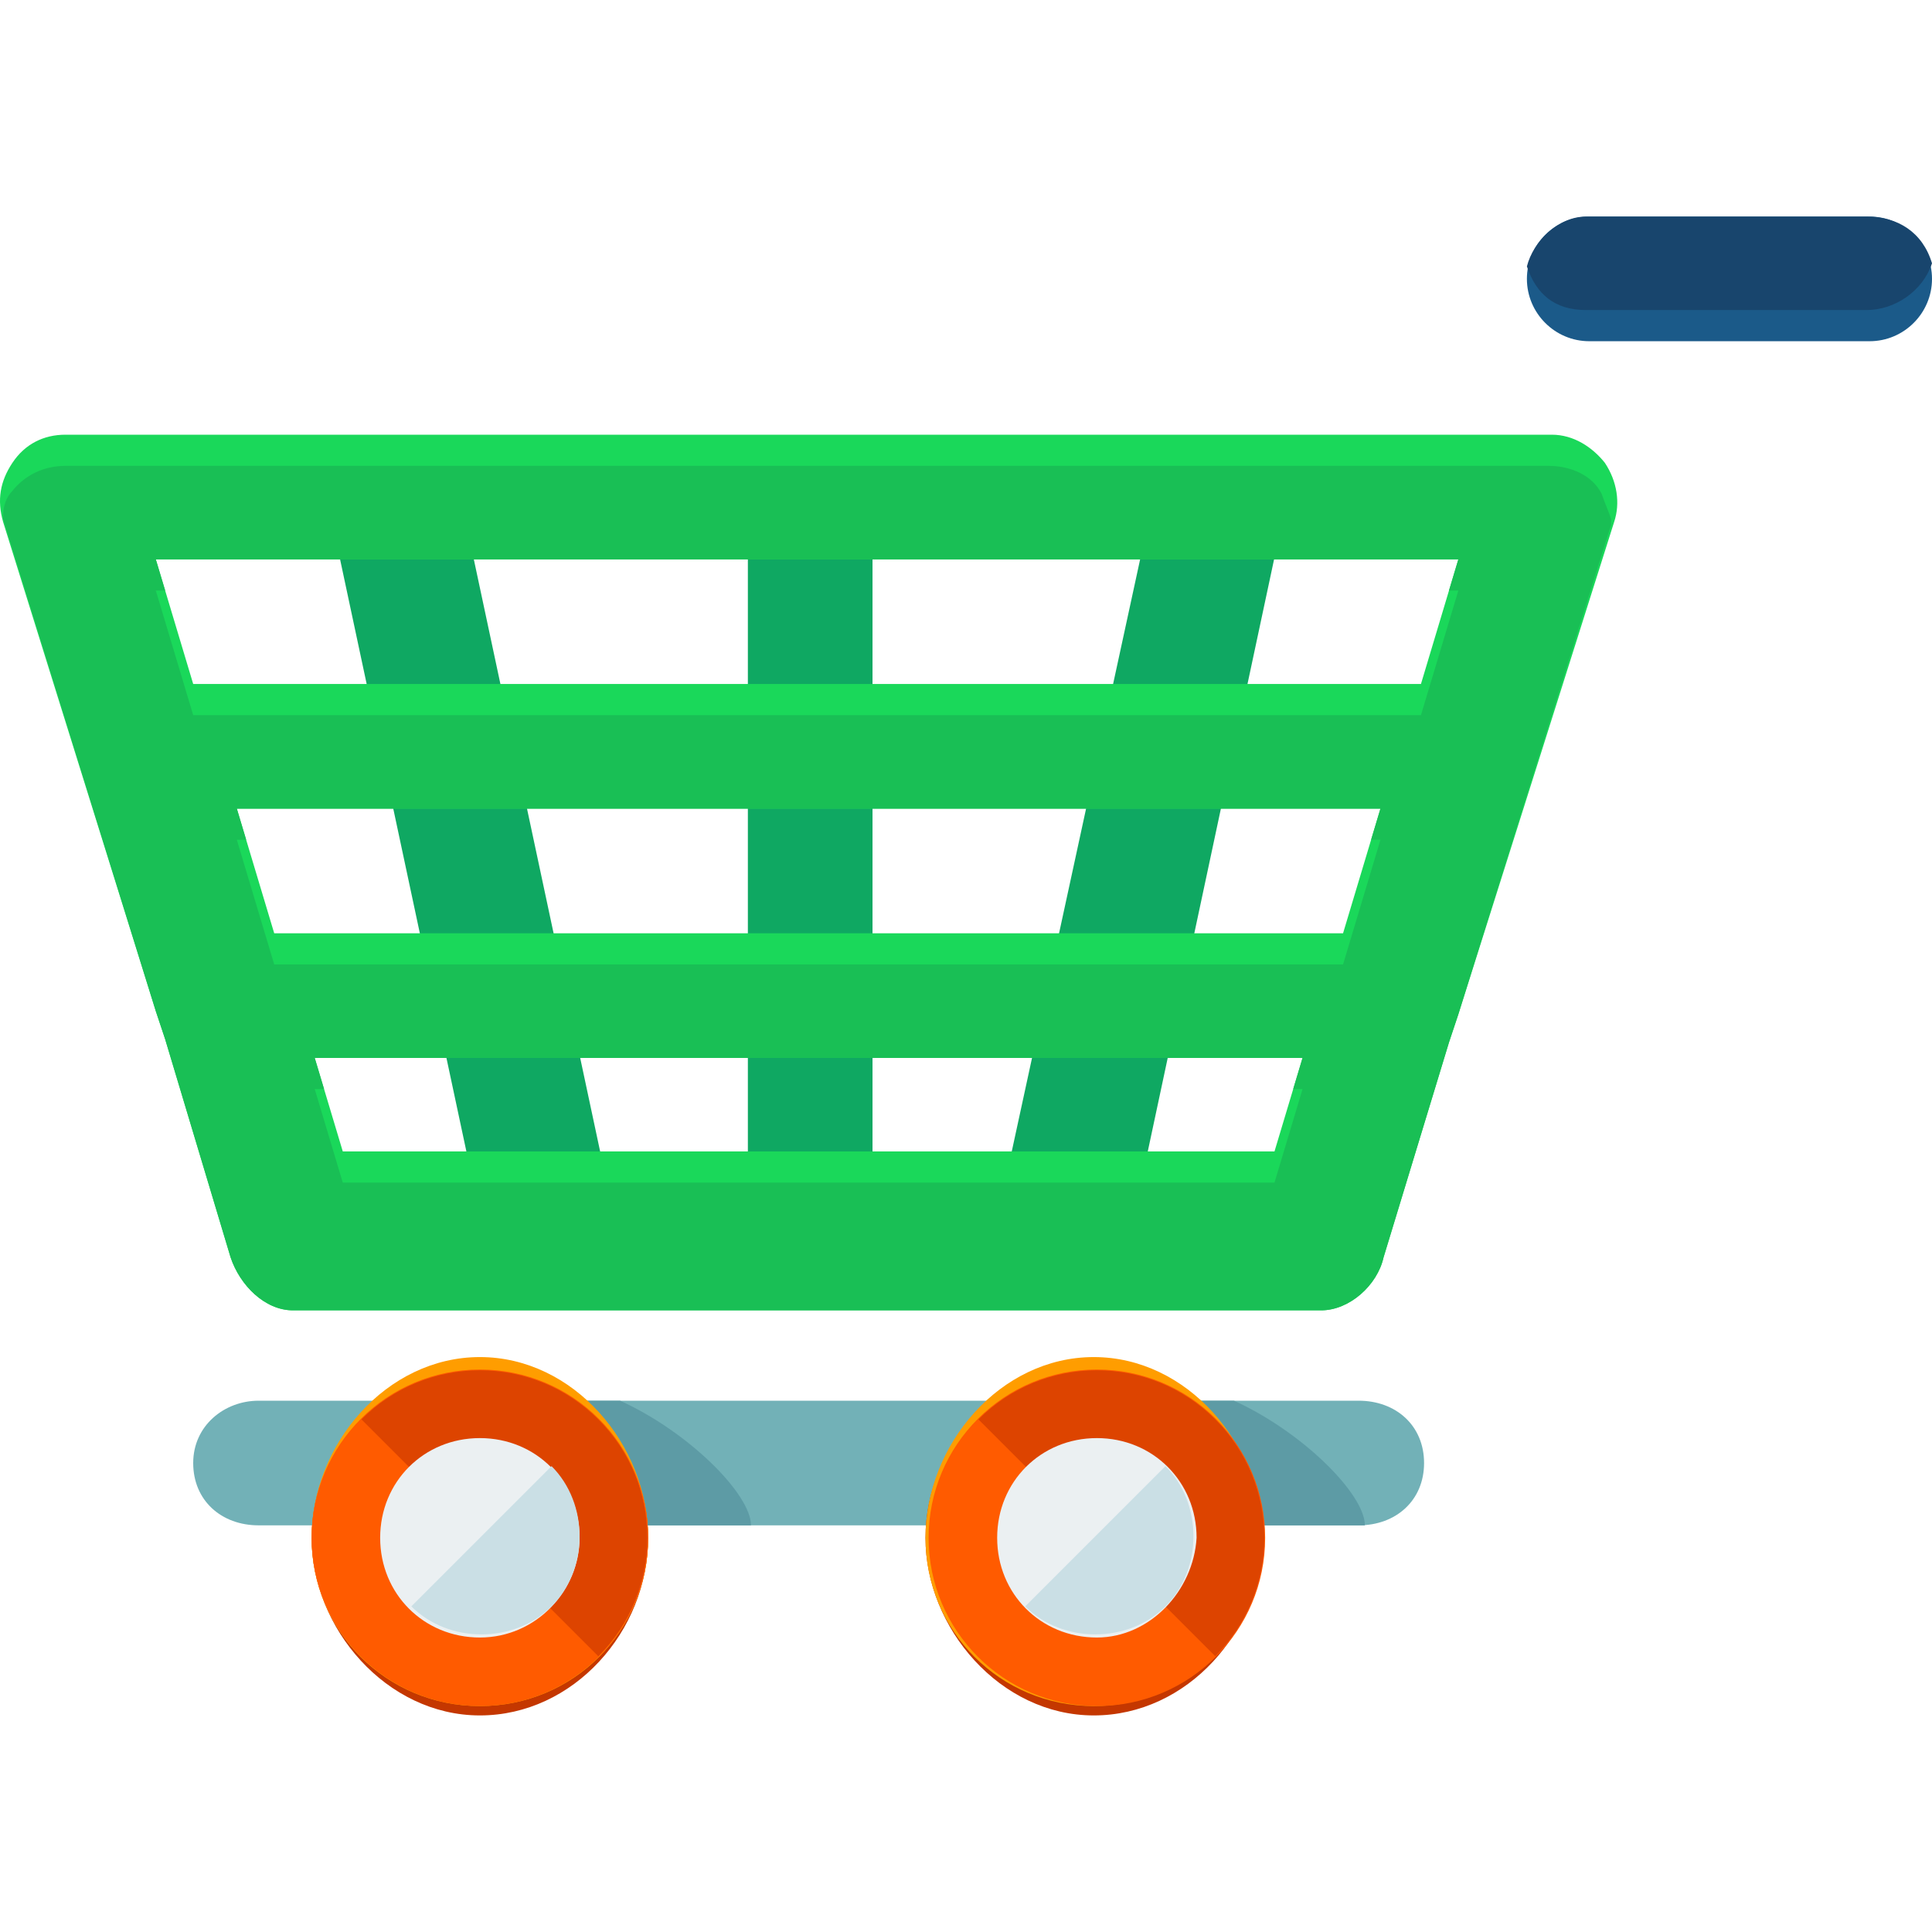
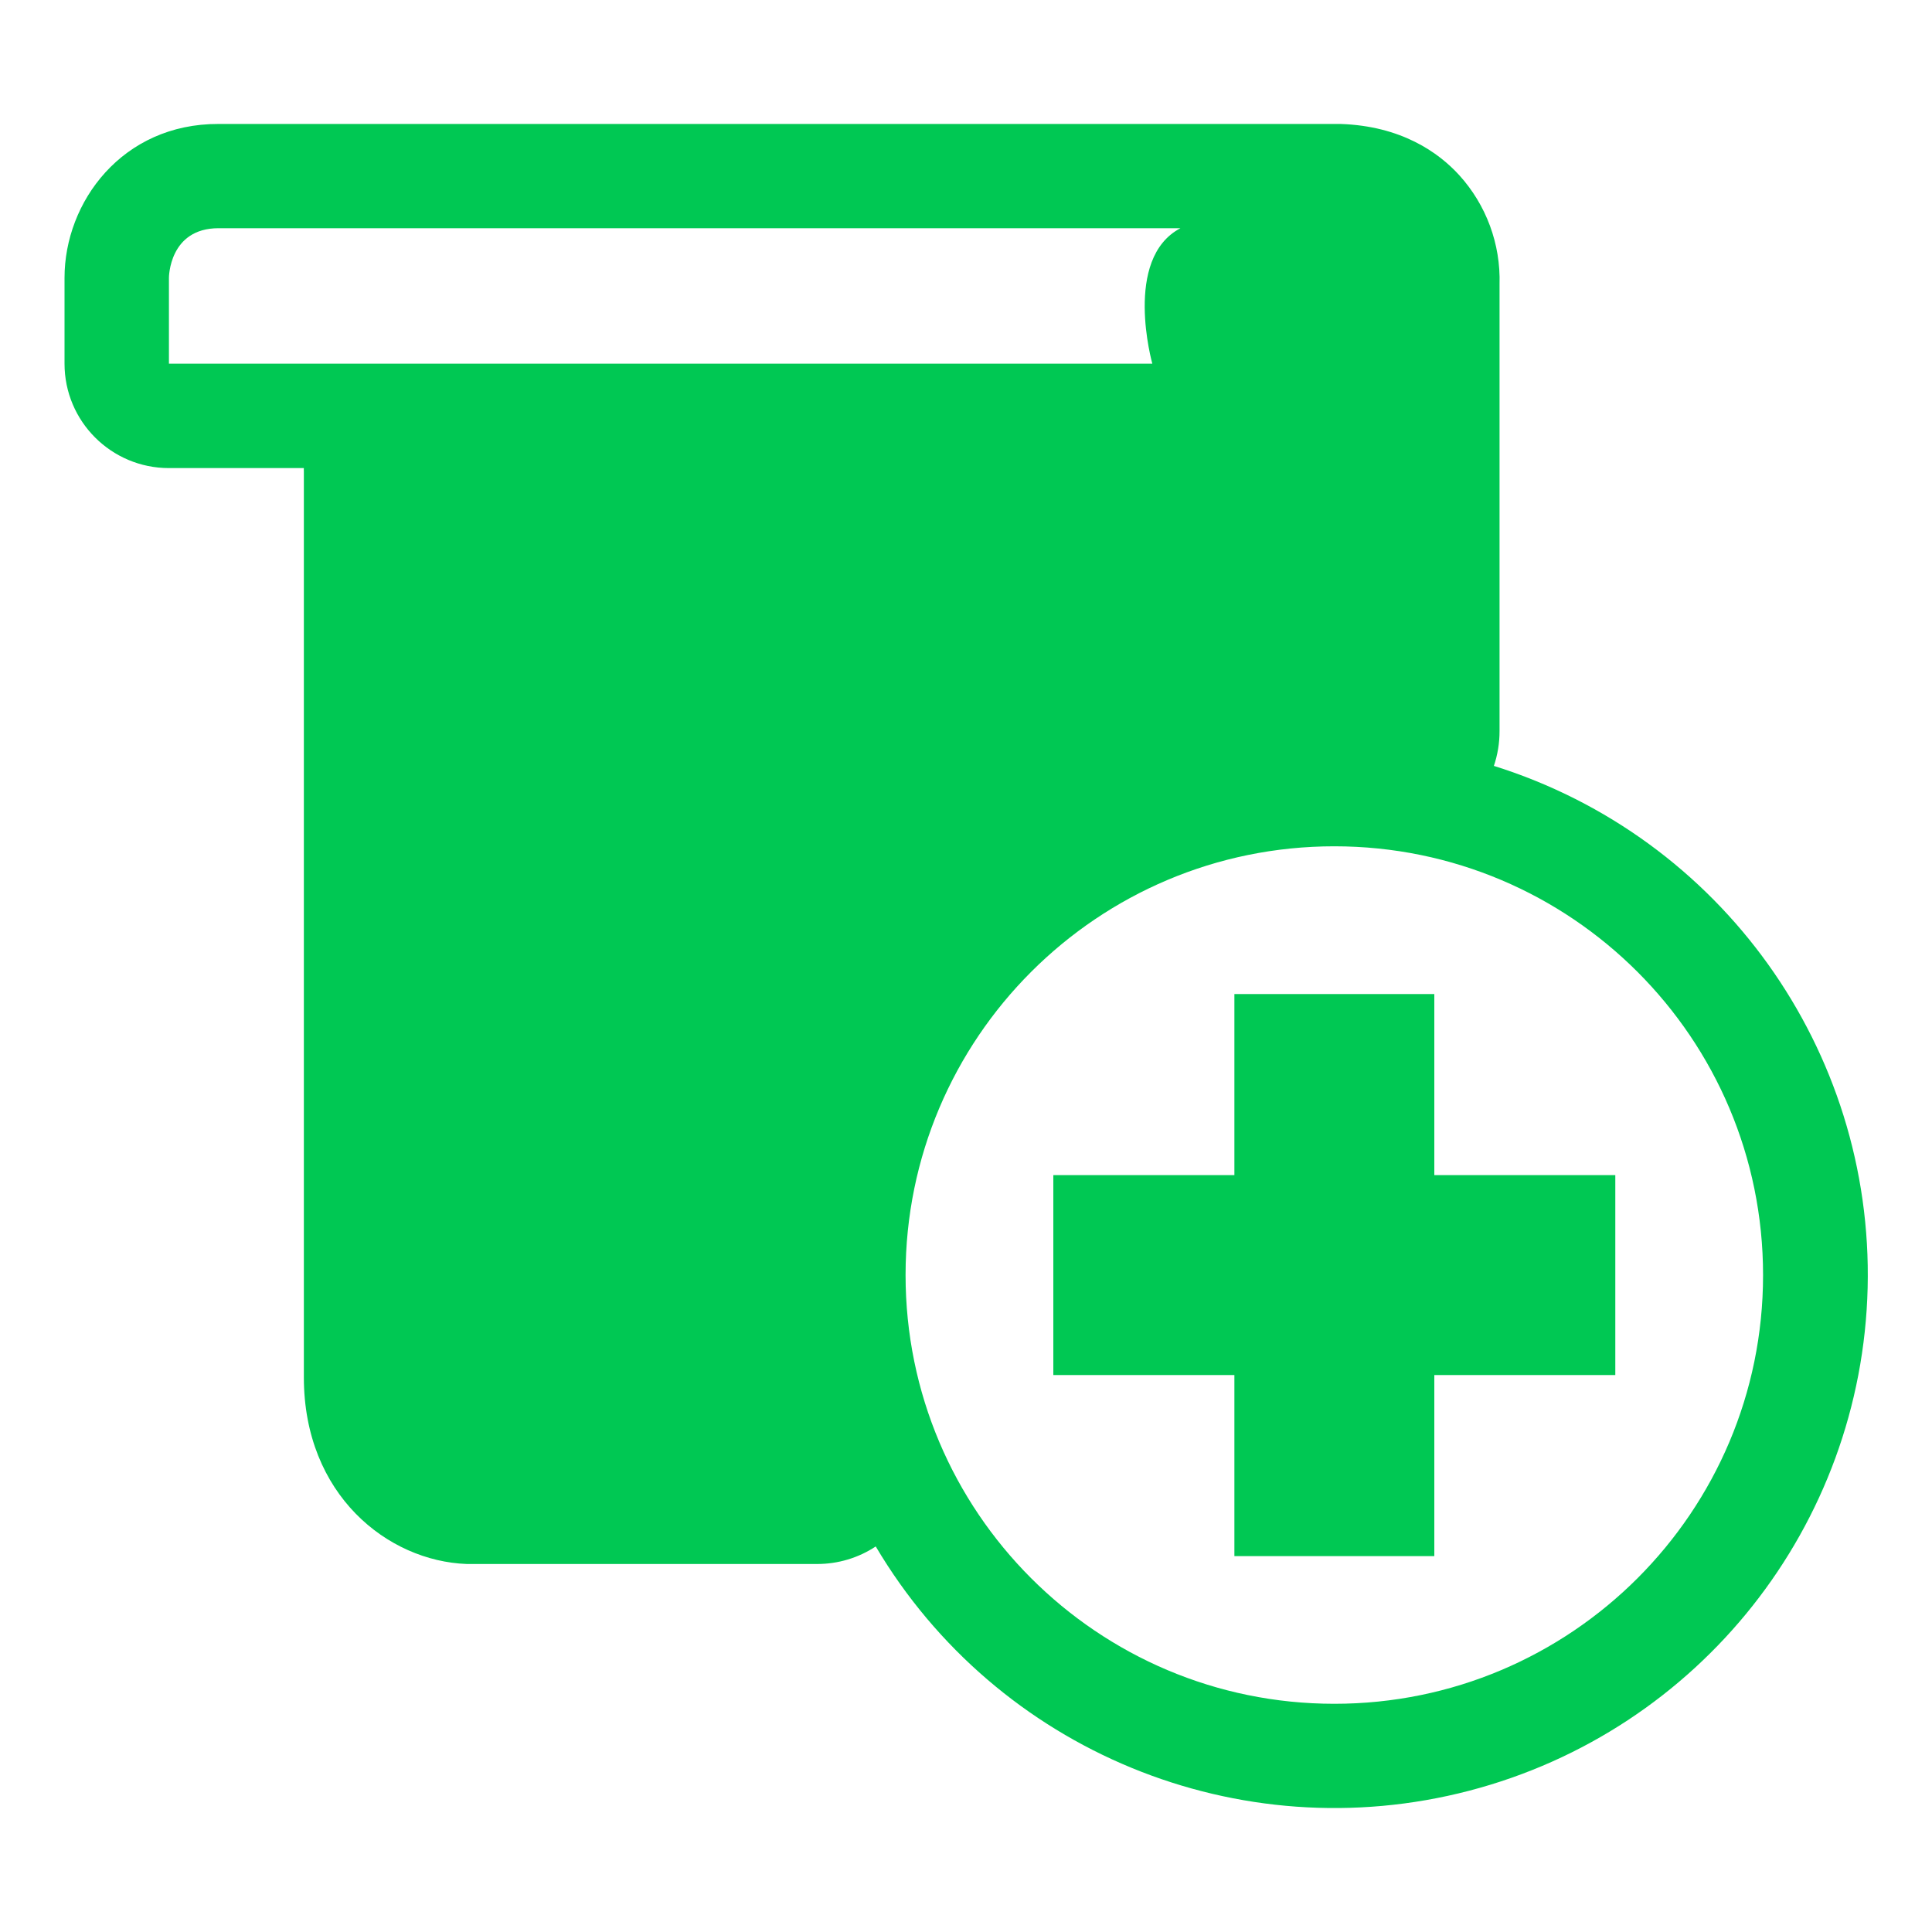
- <svg xmlns="http://www.w3.org/2000/svg" version="1.1" id="Layer_1" x="0px" y="0px" viewBox="0 0 496 496" style="enable-background:new 0 0 496 496;" xml:space="preserve">
-   <g>
-     <path style="fill:#0FA862;" d="M140.8,329.2c-8,0-15.2-5.6-16.8-13.6l-38.4-180c-1.6-9.6,4-18.4,12.8-20c9.6-1.6,18.4,4,20,12.8   l38.4,180c1.6,9.6-4,18.4-12.8,20C143.2,328.4,142.4,329.2,140.8,329.2z" />
-     <path style="fill:#0FA862;" d="M273.6,329.2c-0.8,0-2.4,0-4,0c-9.6-1.6-15.2-11.2-12.8-20L296,128.4c1.6-9.6,11.2-15.2,20-12.8   c9.6,1.6,15.2,11.2,12.8,20l-38.4,180C288.8,323.6,281.6,329.2,273.6,329.2z" />
-     <path style="fill:#0FA862;" d="M208,325.2c-9.6,0-16-8-16-16.8v-180c0-9.6,6.4-8.8,16-8.8s16,0,16,8.8v180   C224,318,217.6,325.2,208,325.2z" />
-   </g>
-   <path style="fill:#1AD85A;" d="M414.4,134c1.6-4.8,0.8-10.4-2.4-15.2c-3.2-4-8-7.2-13.6-7.2H16.8c-5.6,0-10.4,2.4-13.6,7.2  c-3.2,4.8-4,9.6-2.4,15.2L40,259.6l2.4,7.2l16.8,56c2.4,7.2,8.8,13.6,16,13.6h264c7.2,0,14.4-6.4,16-13.6l16.8-55.2l2.4-7.2  L414.4,134z M60.8,207.6h293.6l-9.6,32H70.4L60.8,207.6z M374.4,143.6l-9.6,32H49.6l-9.6-32H374.4z M88,295.6l-7.2-24h253.6l-7.2,24  H88z" />
-   <path style="fill:#19BF55;" d="M397.6,119.6H16.8c-5.6,0-10.4,2.4-13.6,6.4c-1.6,1.6-2.4,4-2.4,6.4v0.8L40,259.6l2.4,7.2l16.8,56  c2.4,7.2,8.8,13.6,16,13.6h264c7.2,0,14.4-6.4,16-13.6l16.8-55.2l2.4-7.2l39.2-125.6c0,0,0-0.8,0-1.6c-0.8-2.4-1.6-4-2.4-6.4  C408.8,122,403.2,119.6,397.6,119.6z M334.4,279.6l-7.2,24H88l-7.2-24h2.4l-2.4-8h253.6l-2.4,8H334.4z M354.4,215.6l-9.6,32H70.4  l-9.6-32h2.4l-2.4-8h293.6l-2.4,8H354.4z M374.4,151.6l-9.6,32H49.6l-9.6-32h2.4l-2.4-8h334.4l-2.4,8H374.4z" />
-   <path style="fill:#72B1B7;" d="M348.8,391.6H66.4c-9.6,0-16.8-6.4-16.8-16s8-16,16.8-16h282.4c9.6,0,16.8,6.4,16.8,16  C365.6,385.2,358.4,391.6,348.8,391.6z" />
-   <path style="fill:#5D9BA5;" d="M80.8,391.6h112c0-8-16-24-33.6-32h-60C87.2,367.6,80.8,383.6,80.8,391.6z" />
-   <path style="fill:#C43700;" d="M166.4,394.8c0,24-19.2,45.6-43.2,45.6S80,418,80,394.8c0-24,19.2-43.2,43.2-43.2  S166.4,370.8,166.4,394.8z" />
-   <path style="fill:#FF9D00;" d="M166.4,394.8c0,24-19.2,43.2-43.2,43.2S80,418.8,80,394.8s19.2-46.4,43.2-46.4  C147.2,348.4,166.4,370.8,166.4,394.8z" />
-   <circle style="fill:#FF5B00;" cx="123.2" cy="394.8" r="43.2" />
-   <path style="fill:#DD4400;" d="M92.8,364.4c16.8-16.8,44-16.8,60.8,0s16.8,44,0,60.8" />
-   <path style="fill:#EBF0F2;" d="M123.2,420.4c-14.4,0-25.6-11.2-25.6-25.6s11.2-25.6,25.6-25.6s25.6,11.2,25.6,25.6  C148.8,408.4,137.6,420.4,123.2,420.4z" />
-   <path style="fill:#CADFE5;" d="M141.6,376.4c9.6,9.6,9.6,26.4,0,36s-26.4,9.6-36,0" />
-   <path style="fill:#5D9BA5;" d="M238.4,391.6h112c0-8-16-24-33.6-32H256C245.6,367.6,238.4,383.6,238.4,391.6z" />
-   <path style="fill:#C43700;" d="M324,394.8c0,24-19.2,45.6-43.2,45.6s-43.2-22.4-43.2-45.6c0-24,19.2-43.2,43.2-43.2  S324,370.8,324,394.8z" />
-   <path style="fill:#FF9D00;" d="M324,394.8c0,24-19.2,43.2-43.2,43.2s-43.2-19.2-43.2-43.2s19.2-46.4,43.2-46.4  C304.8,348.4,324,370.8,324,394.8z" />
-   <circle style="fill:#FF5B00;" cx="281.6" cy="394.8" r="43.2" />
-   <path style="fill:#DD4400;" d="M251.2,364.4c16.8-16.8,44-16.8,60.8,0s16.8,44,0,60.8" />
-   <path style="fill:#EBF0F2;" d="M281.6,420.4c-14.4,0-25.6-11.2-25.6-25.6s11.2-25.6,25.6-25.6s25.6,11.2,25.6,25.6  C306.4,408.4,295.2,420.4,281.6,420.4z" />
-   <path style="fill:#CADFE5;" d="M299.2,376.4c9.6,9.6,9.6,26.4,0,36s-26.4,9.6-36,0" />
-   <path style="fill:#1B5A89;" d="M496,71.6c0,8.8-7.2,16-16,16h-72c-8.8,0-16-7.2-16-16l0,0c0-8.8,7.2-16,16-16h72  C488.8,55.6,496,62.8,496,71.6L496,71.6z" />
-   <path style="fill:#18456D;" d="M407.2,55.6c-7.2,0-13.6,6.4-15.2,12.8c2.4,7.2,7.2,11.2,15.2,11.2h72c7.2,0,14.4-4.8,16.8-12  c-2.4-8-8.8-12-16.8-12H407.2z" />
-   <g>
- </g>
-   <g>
- </g>
-   <g>
- </g>
-   <g>
- </g>
-   <g>
- </g>
-   <g>
- </g>
-   <g>
- </g>
-   <g>
- </g>
-   <g>
- </g>
-   <g>
- </g>
-   <g>
- </g>
-   <g>
- </g>
-   <g>
- </g>
-   <g>
- </g>
-   <g>
- </g>
+ <svg xmlns="http://www.w3.org/2000/svg" id="Layer_1" data-name="Layer 1" viewBox="0 0 250 250">
+   <defs>
+     <style>.cls-1{fill:#00c853;}</style>
+   </defs>
+   <path class="cls-1" d="M193.29,99.16a14,14,0,0,0,.75-4.57V36.8a20.13,20.13,0,0,0-5.23-14.15c-2.67-2.92-7.48-6.35-15.35-6.61h0l-.95,0H28.28C15.81,16,8.35,26.15,8.35,35.94V47.06A13.51,13.51,0,0,0,21.86,60.57H39.32a2.48,2.48,0,0,0,0,.39V178.24c0,15.19,10.86,23.77,21.08,24.14h45.33a13.72,13.72,0,0,0,7.59-2.27,69,69,0,1,0,80-101ZM21.86,47.06V35.94s0-6.41,6.42-6.41H152.75c-7.48,3.92-3.64,17.53-3.64,17.53ZM172.65,220.47A55.48,55.48,0,1,1,228.14,165,55.47,55.47,0,0,1,172.65,220.47Z" />
+   <polygon class="cls-1" points="209.02 152.06 209.02 177.93 185.6 177.93 185.6 201.36 159.73 201.36 159.73 177.93 136.3 177.93 136.3 152.06 159.73 152.06 159.73 128.63 185.6 128.63 185.6 152.06 209.02 152.06" />
</svg>
